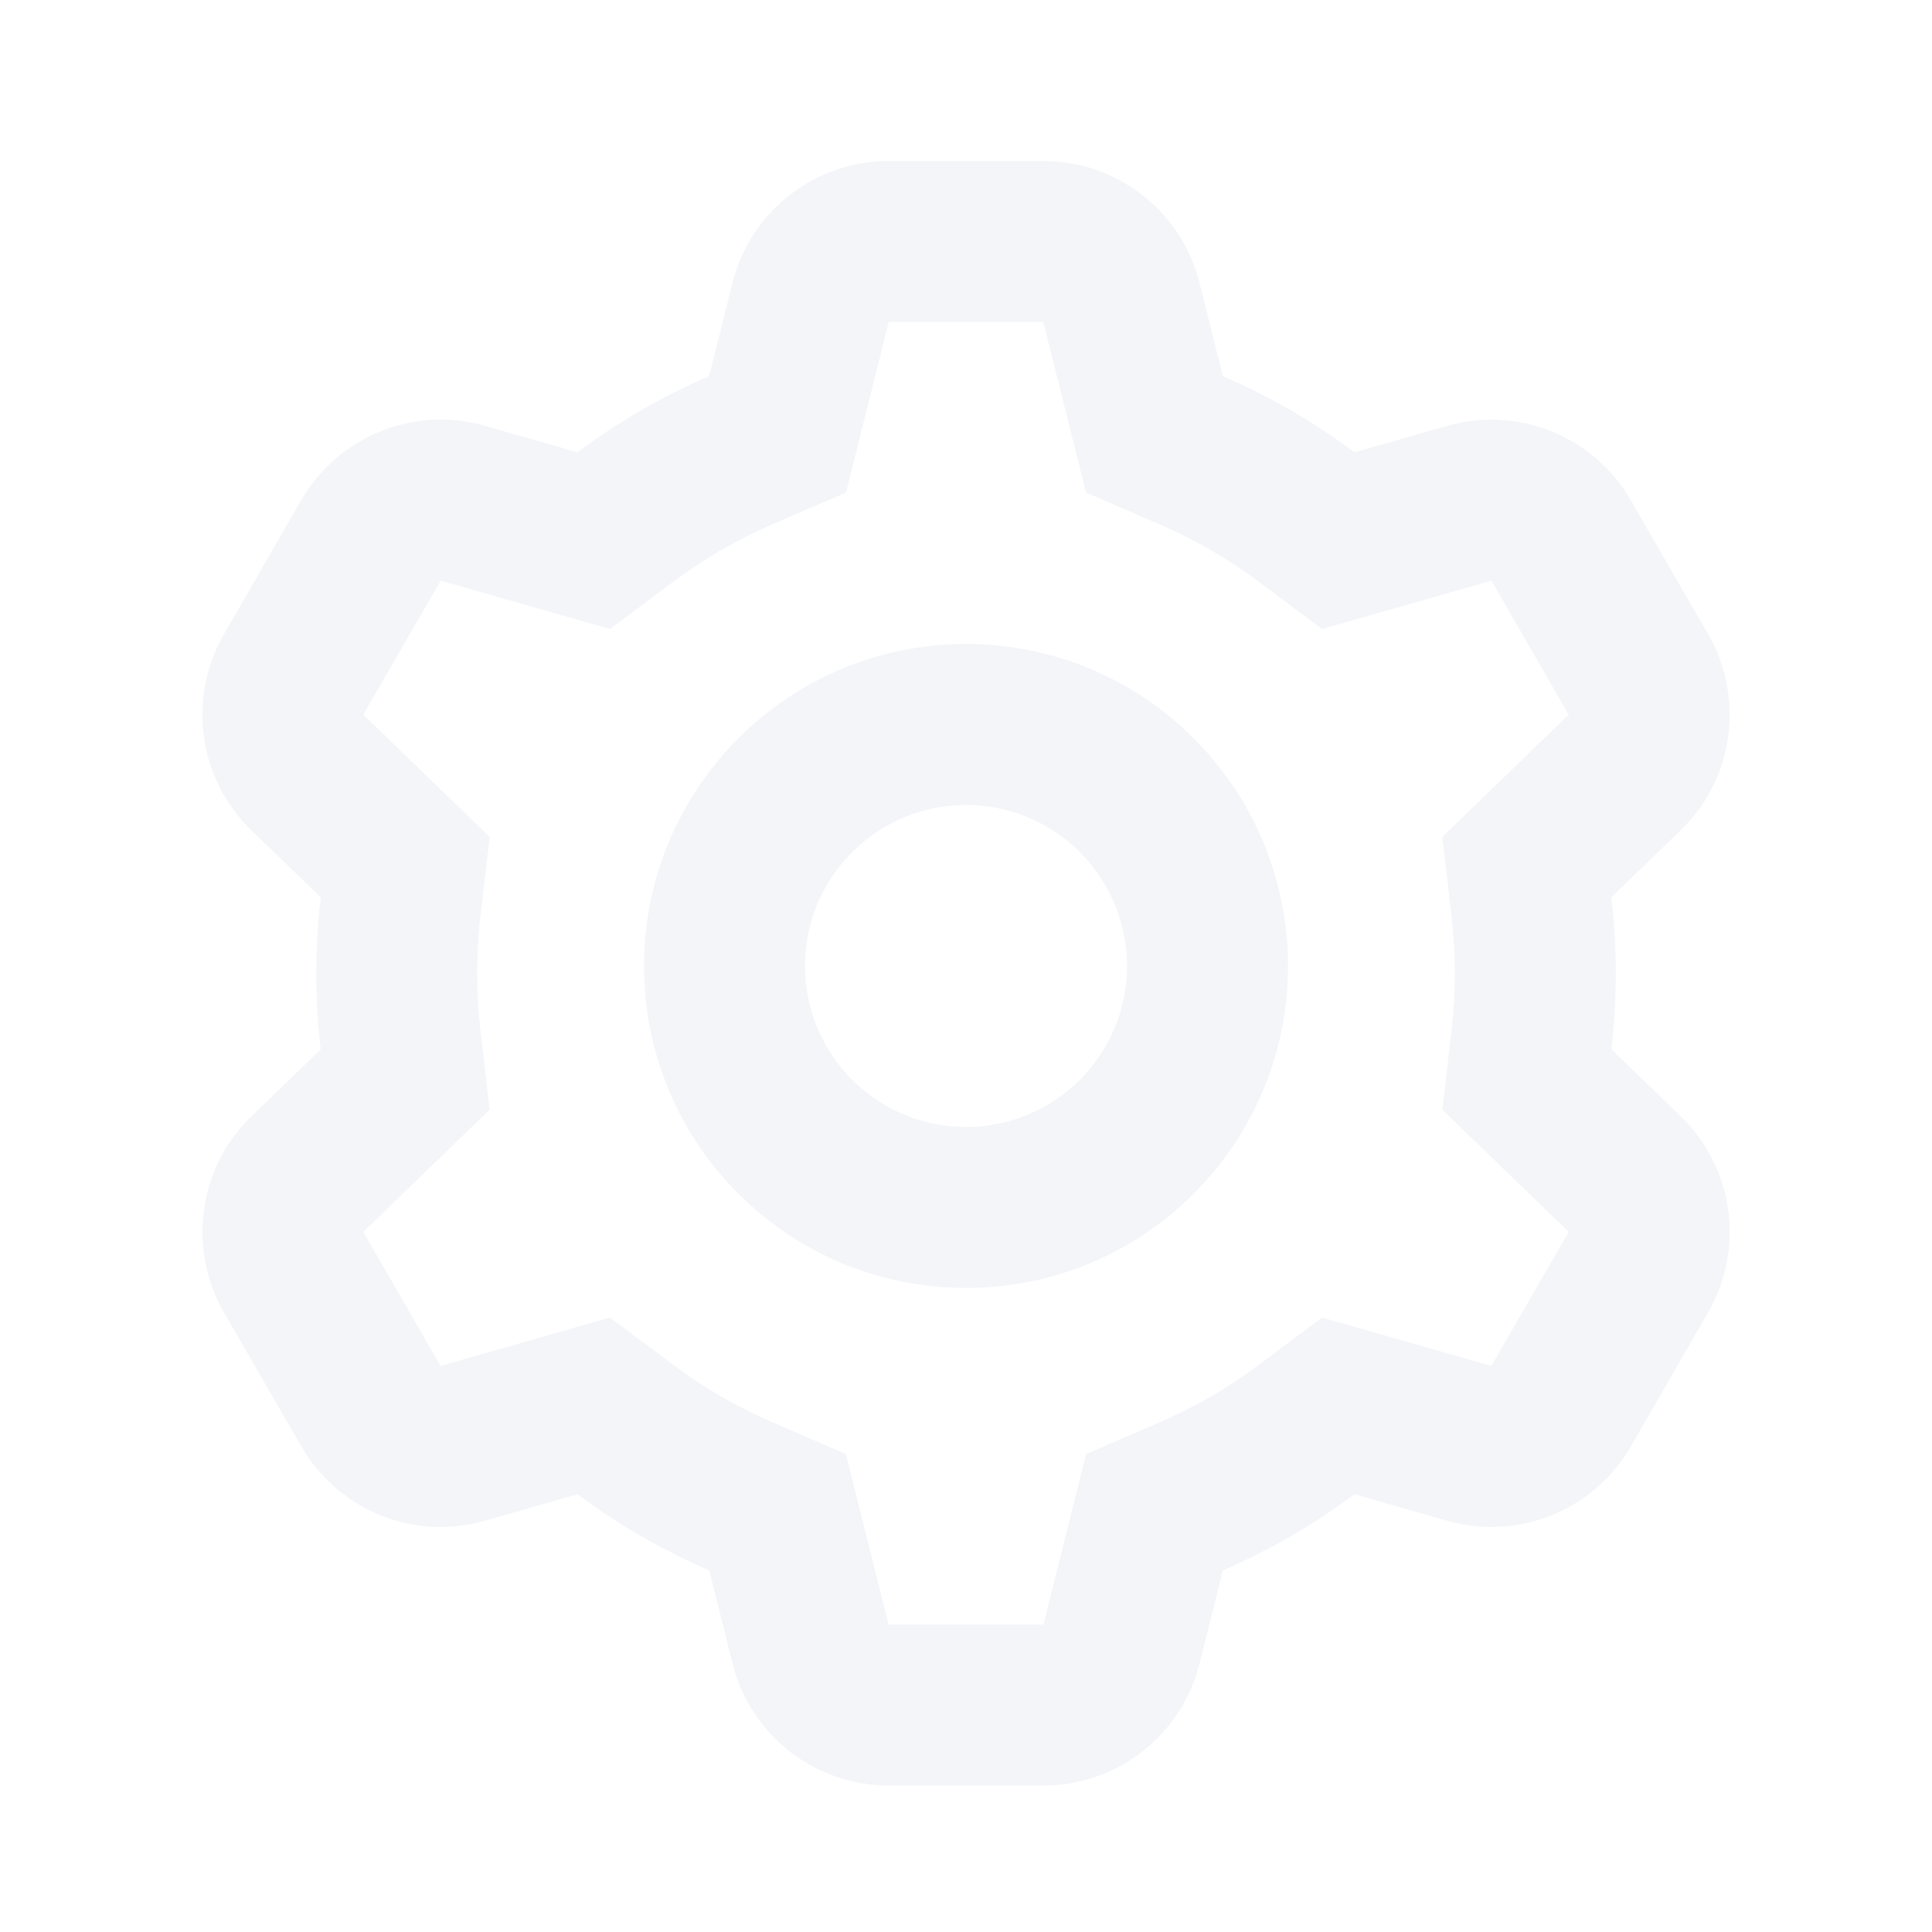
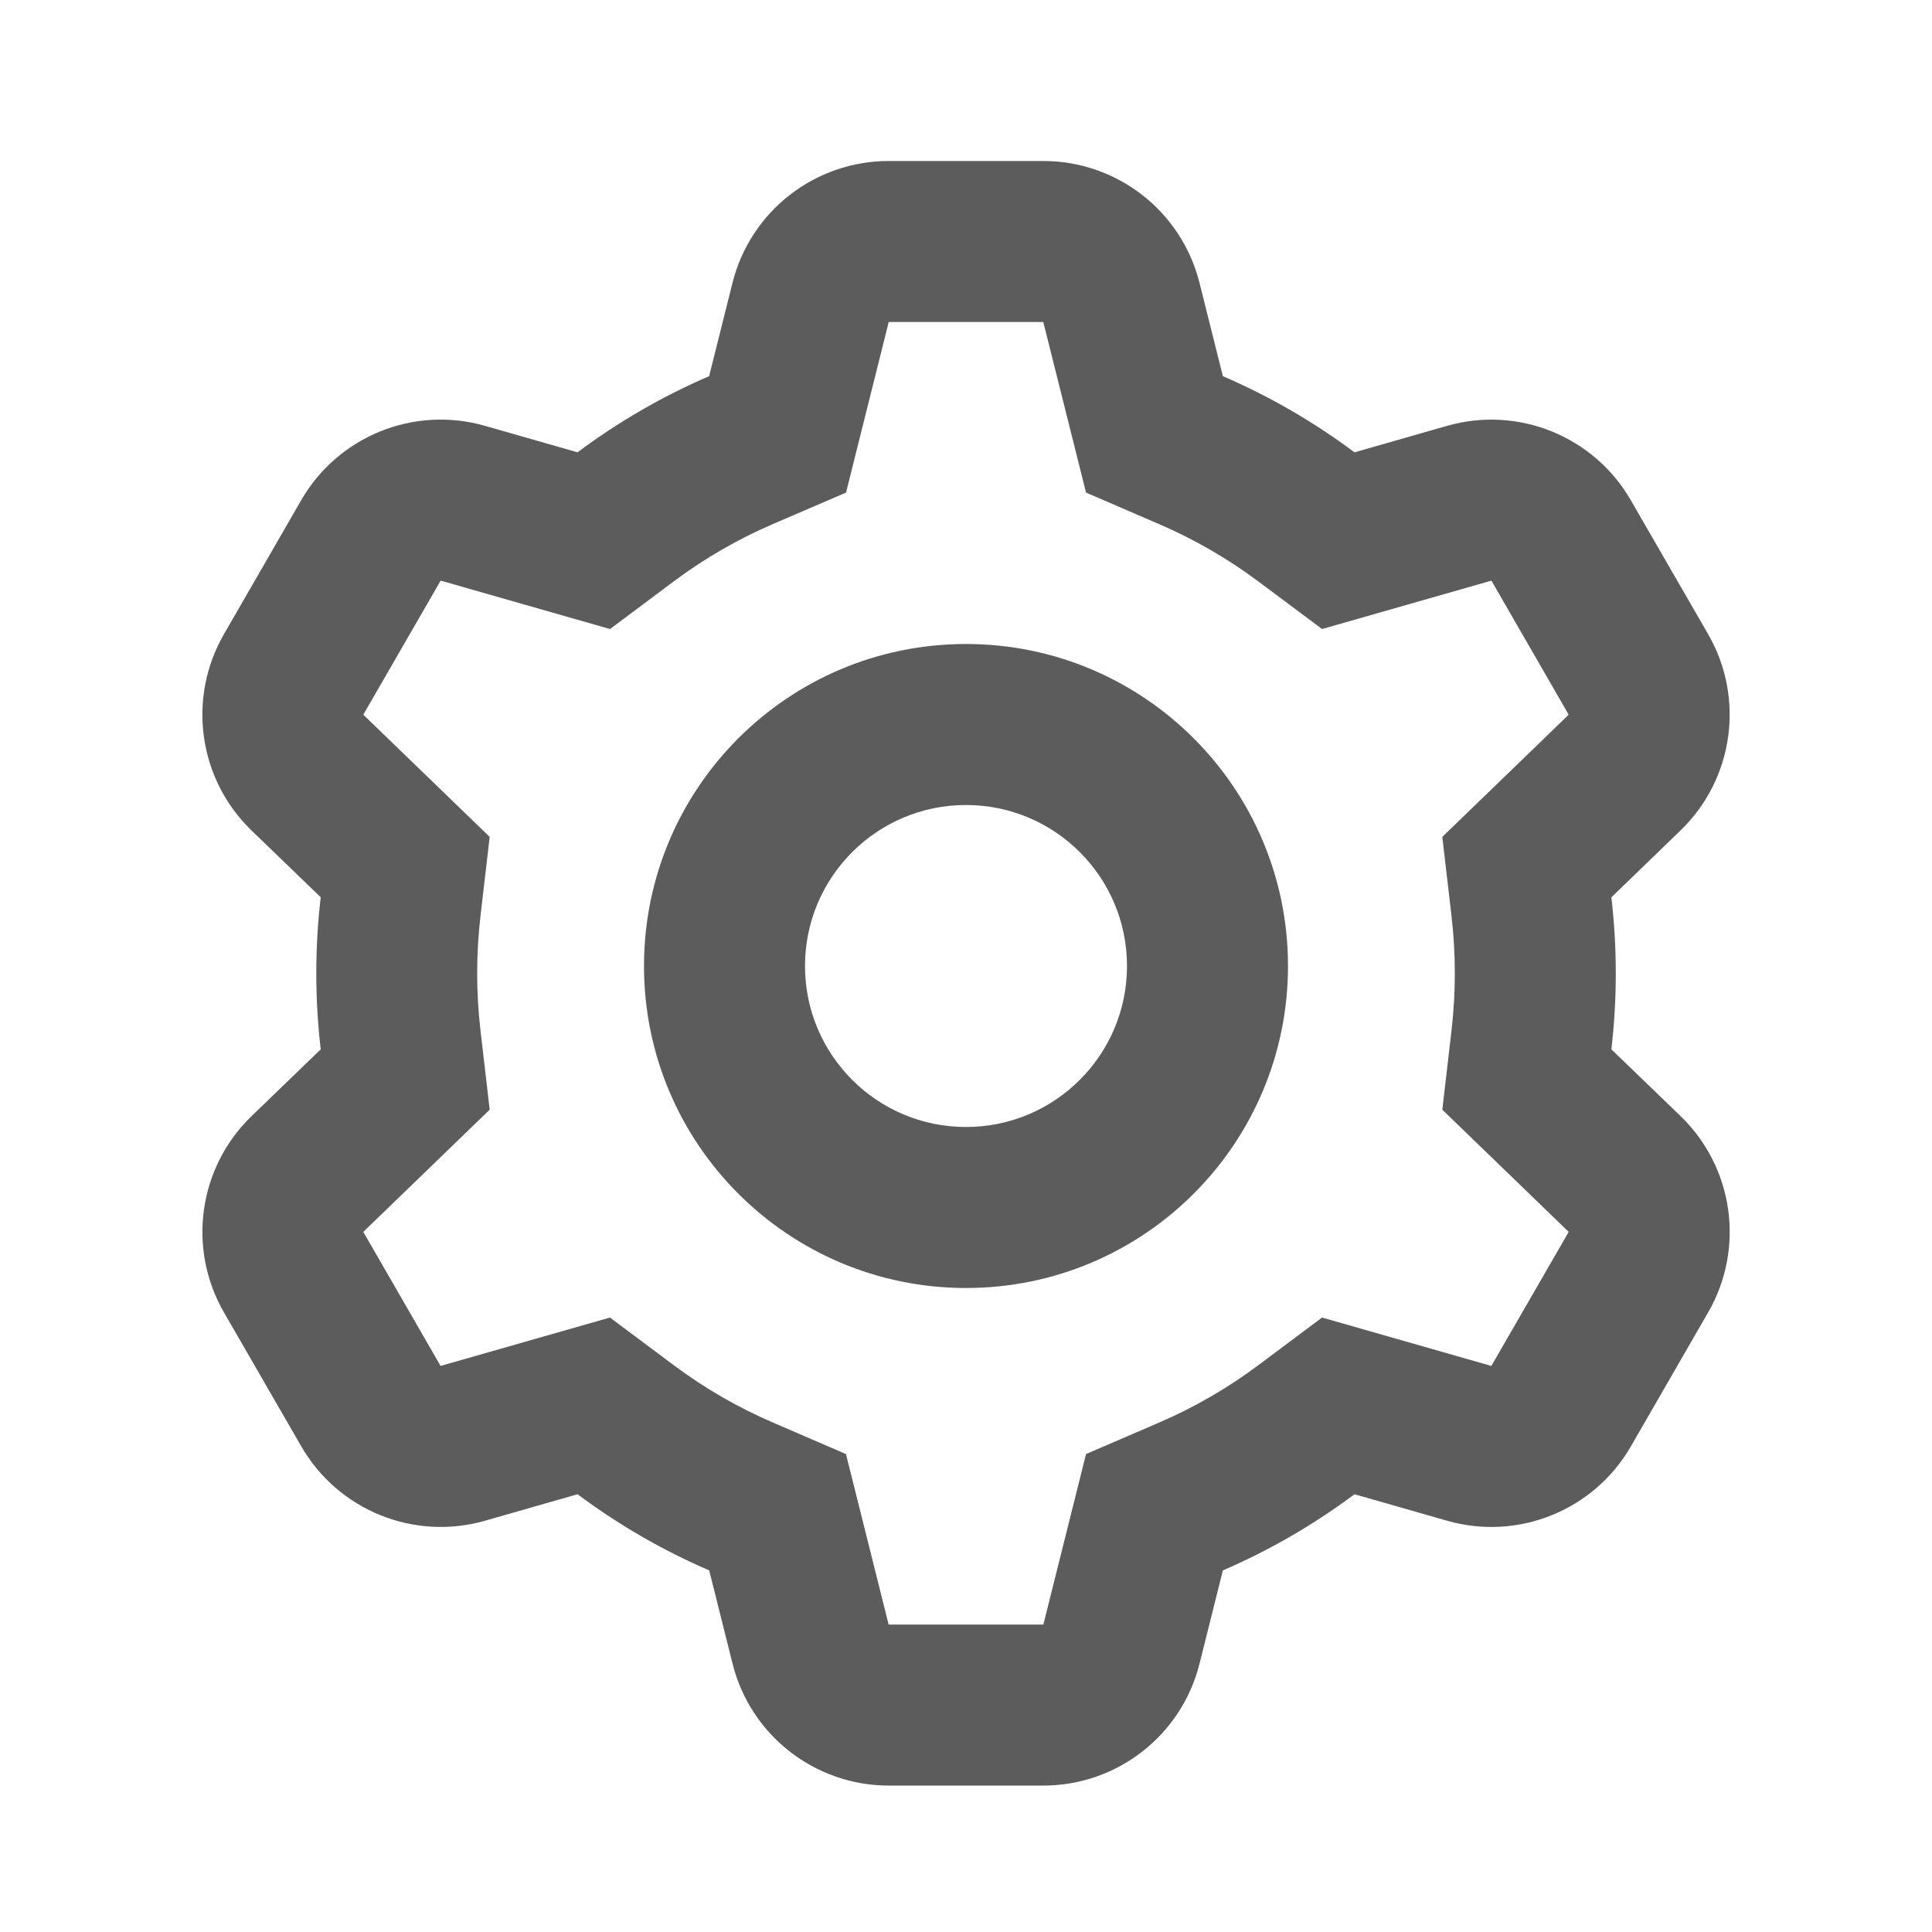
- <svg xmlns="http://www.w3.org/2000/svg" viewBox="0 0 24 24" width="1em" height="1em" fill="#eff1f6bf" class="pointer-events-none h-5 w-5" aria-hidden="true">
+ <svg xmlns="http://www.w3.org/2000/svg" viewBox="0 0 24 24" width="1em" height="1em" fill="#262626bf" class="pointer-events-none h-5 w-5" aria-hidden="true">
  <path fill-rule="evenodd" d="M7.174 5.619a8.064 8.064 0 011.635-.946l.29-1.158A2 2 0 0111.039 2h1.922a2 2 0 011.94 1.515l.29 1.158c.584.252 1.132.57 1.635.946l1.15-.329a2 2 0 012.282.923l.961 1.665a2 2 0 01-.342 2.437l-.86.832a8.151 8.151 0 010 1.888l.86.83a2 2 0 01.342 2.438l-.96 1.665a2 2 0 01-2.283.923l-1.15-.329a8.063 8.063 0 01-1.635.946l-.29 1.158a2 2 0 01-1.94 1.515H11.04a2 2 0 01-1.94-1.515l-.29-1.158a8.064 8.064 0 01-1.635-.946l-1.15.329a2 2 0 01-2.282-.923l-.961-1.665a2 2 0 01.342-2.437l.86-.831a8.158 8.158 0 010-1.889l-.86-.83a2 2 0 01-.342-2.438l.96-1.665a2 2 0 012.283-.923l1.15.329zm-1.7 1.594l-.961 1.665 1.57 1.518-.114.982a6.157 6.157 0 000 1.425l.114.982-1.57 1.518.96 1.665 2.104-.601.794.593c.38.284.793.523 1.23.711l.908.392.53 2.118h1.922l.53-2.118.909-.392a6.07 6.07 0 001.23-.711l.793-.593 2.103.601.961-1.665-1.57-1.518.114-.982a6.172 6.172 0 000-1.425l-.114-.982 1.57-1.518-.96-1.665-2.104.601-.794-.593a6.067 6.067 0 00-1.23-.71l-.908-.392L12.96 4H11.04l-.53 2.119-.909.391a6.064 6.064 0 00-1.23.711l-.793.593-2.103-.601zM12 16a4 4 0 100-8 4 4 0 000 8zm0-2a2 2 0 110-4 2 2 0 010 4z" clip-rule="evenodd" />
</svg>
